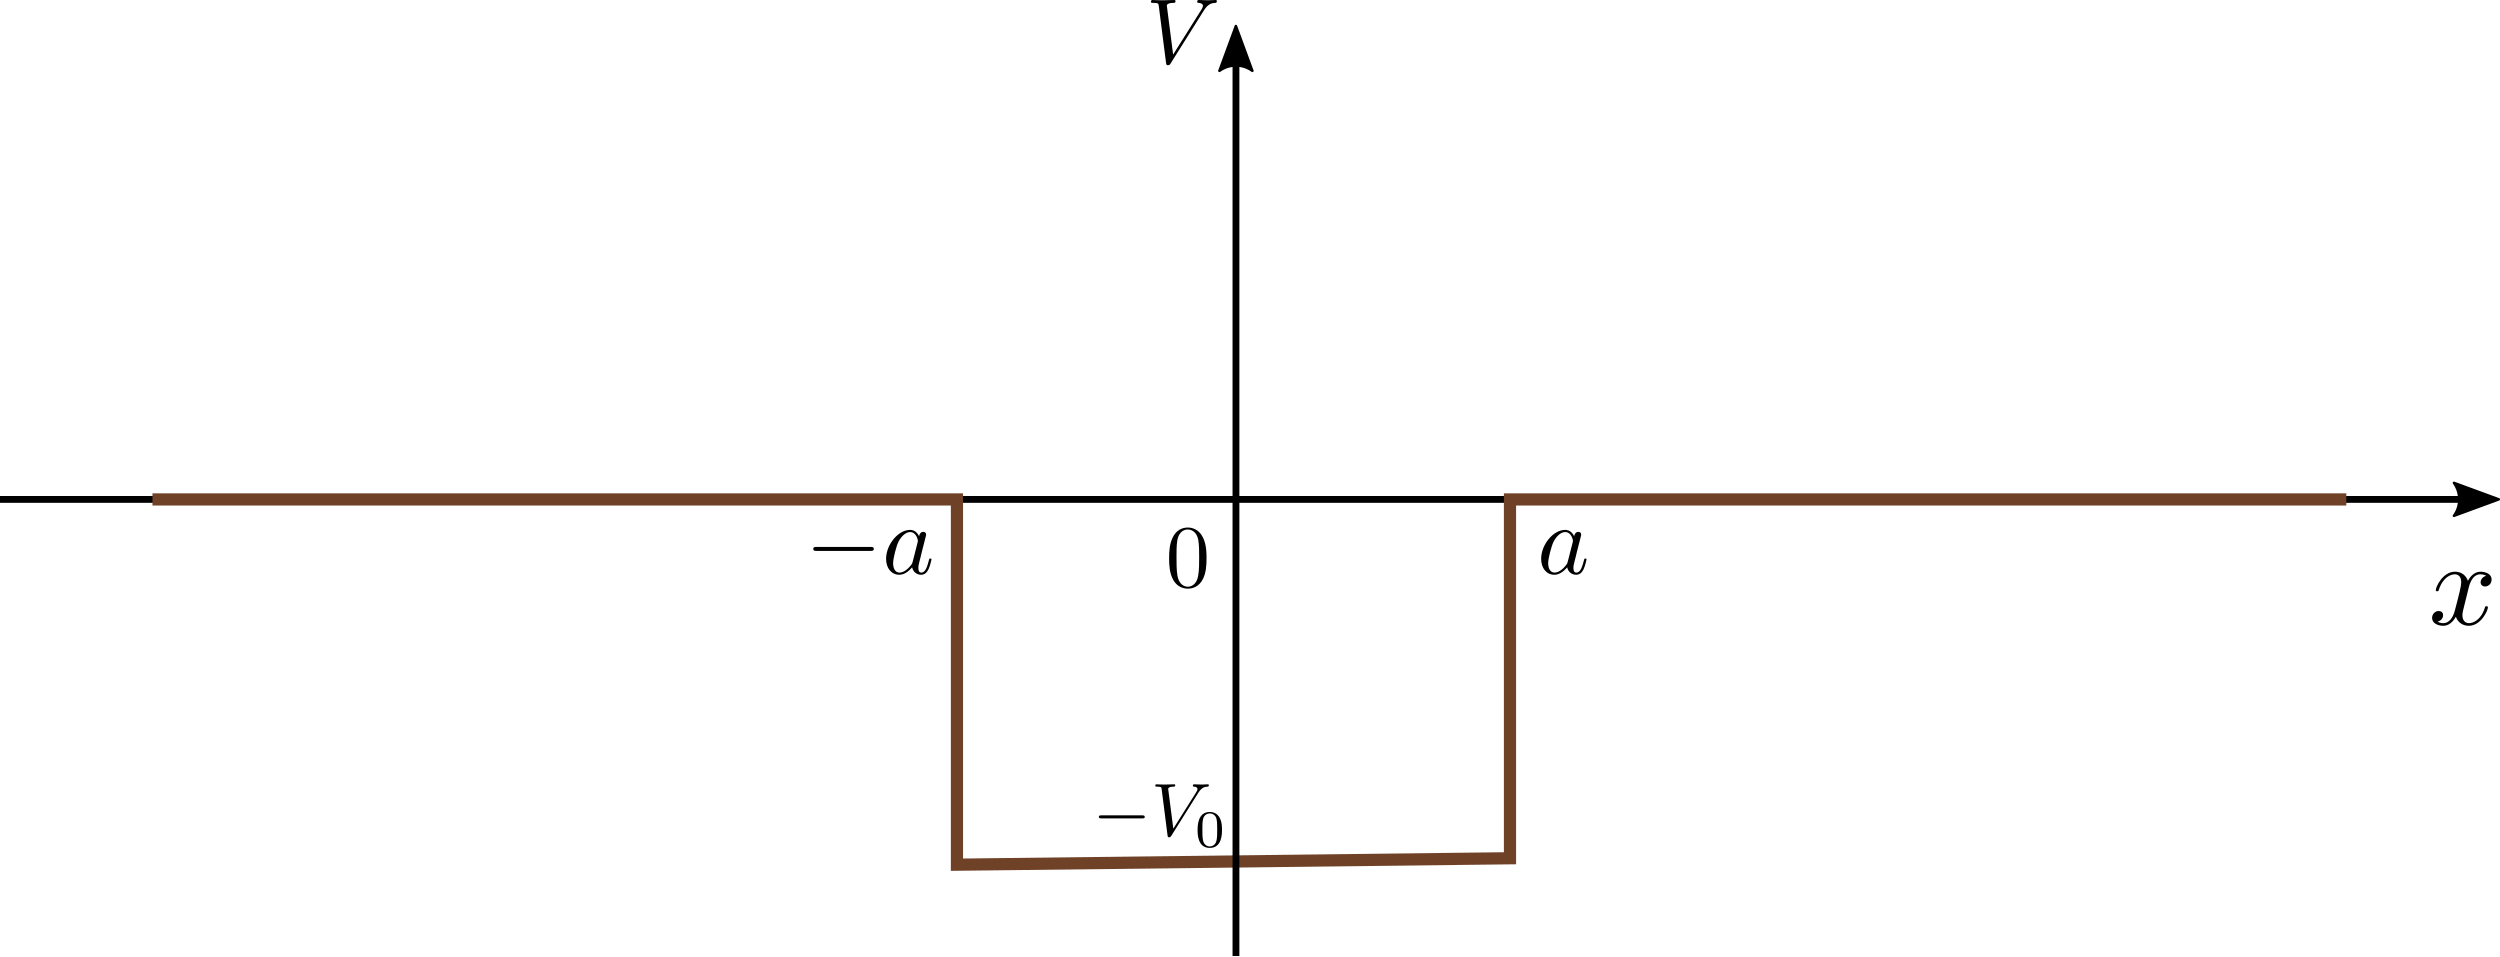
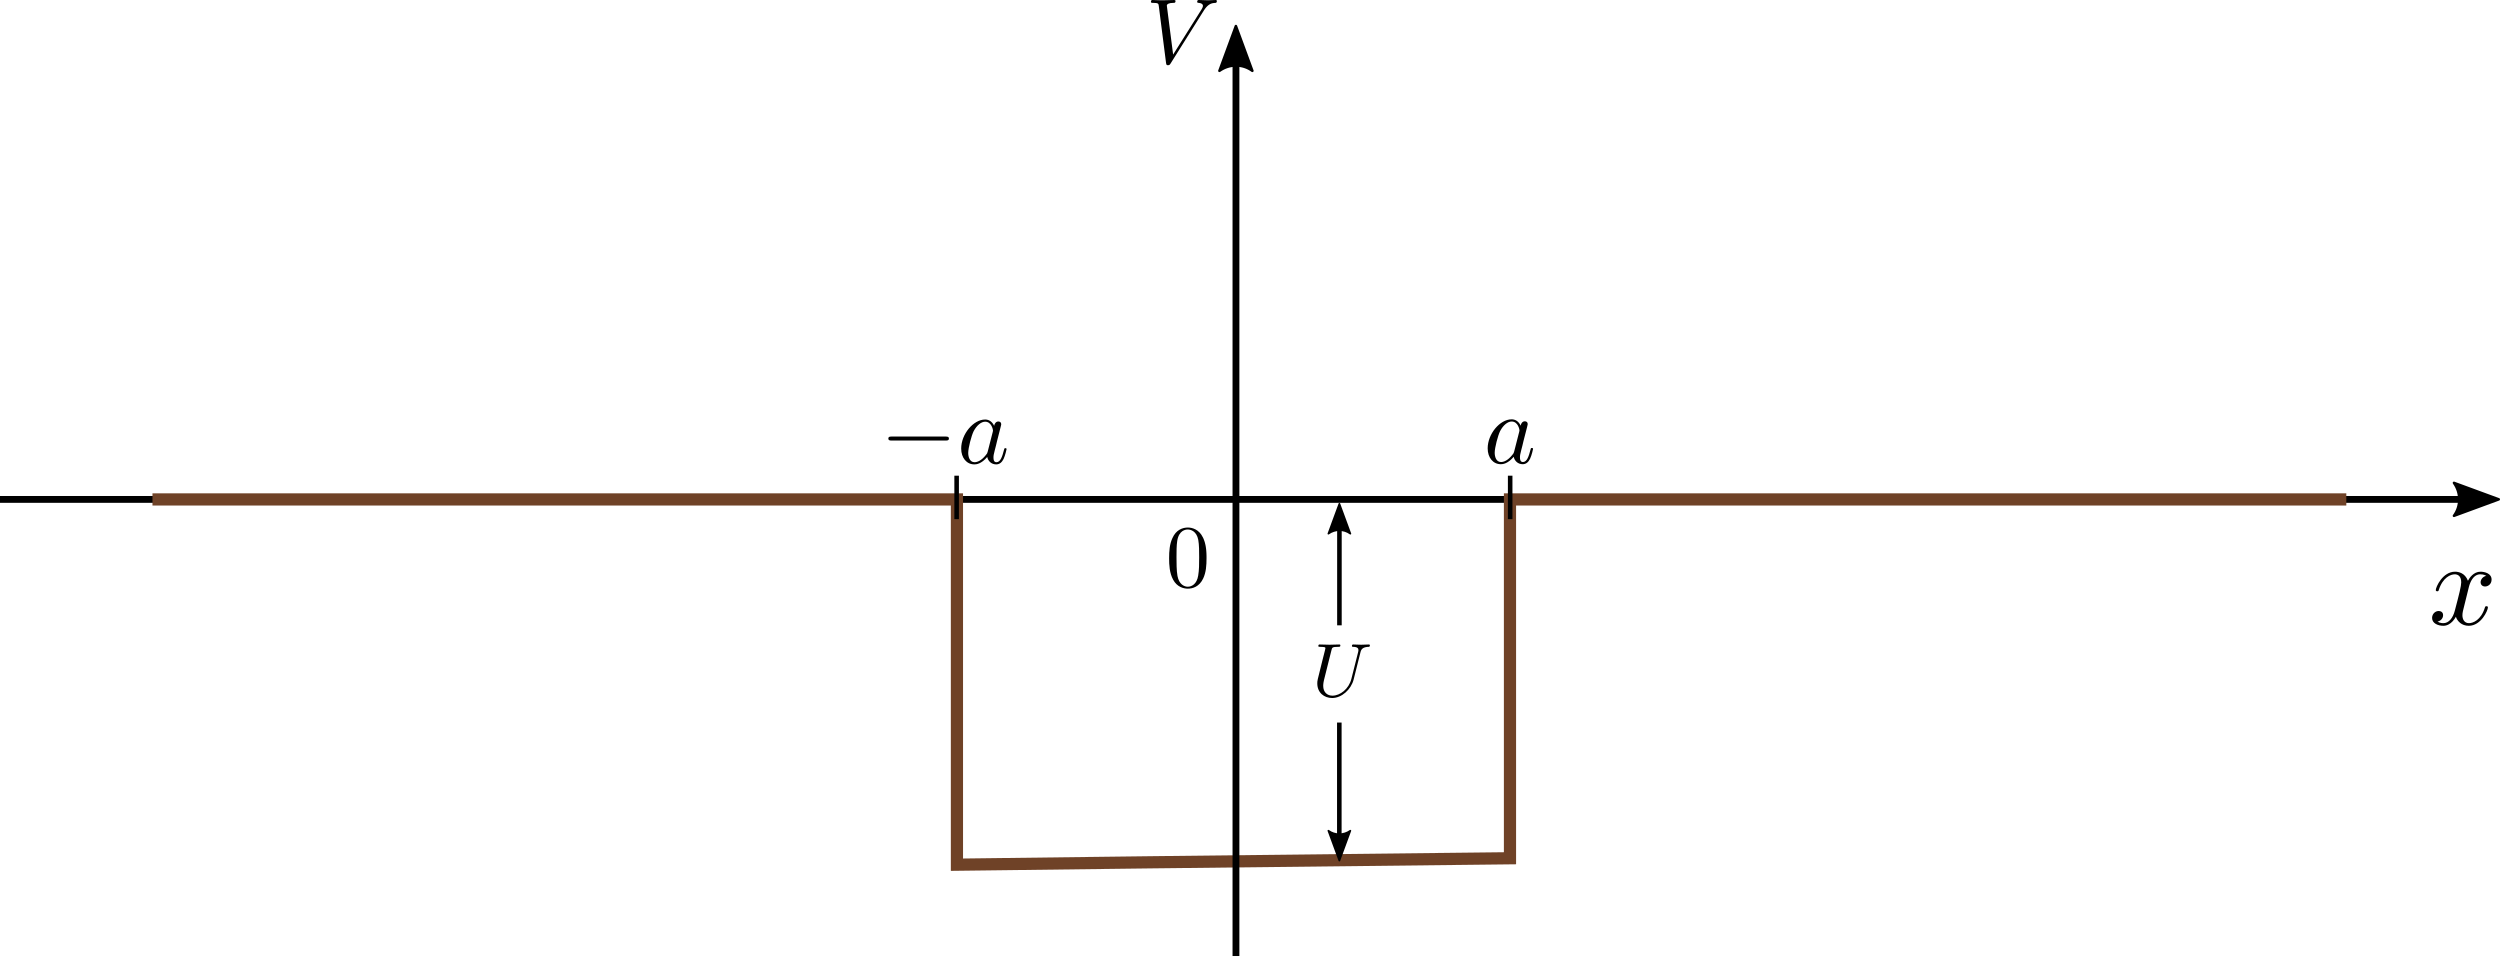
<svg xmlns="http://www.w3.org/2000/svg" width="145.334mm" height="55.576mm" viewBox="0 0 145.334 55.576" version="1.1" id="svg8">
  <defs id="defs2">
    <marker orient="auto" refY="0" refX="0" id="marker1166" style="overflow:visible">
      <path id="path930" style="fill:#000000;fill-opacity:1;fill-rule:evenodd;stroke:#000000;stroke-width:0.625;stroke-linejoin:round;stroke-opacity:1" d="M 8.719,4.034 -2.207,0.016 8.719,-4.002 c -1.745,2.372 -1.735,5.617 -6e-7,8.035 z" transform="scale(-0.6)" />
    </marker>
    <marker orient="auto" refY="0" refX="0" id="Arrow2Mend" style="overflow:visible">
      <path id="path844" style="fill:#000000;fill-opacity:1;fill-rule:evenodd;stroke:#000000;stroke-width:0.625;stroke-linejoin:round;stroke-opacity:1" d="M 8.719,4.034 -2.207,0.016 8.719,-4.002 c -1.745,2.372 -1.735,5.617 -6e-7,8.035 z" transform="scale(-0.6)" />
    </marker>
    <marker orient="auto" refY="0" refX="0" id="Arrow2Mend-3" style="overflow:visible">
      <path id="path844-6" style="fill:#000000;fill-opacity:1;fill-rule:evenodd;stroke:#000000;stroke-width:0.625;stroke-linejoin:round;stroke-opacity:1" d="M 8.719,4.034 -2.207,0.016 8.719,-4.002 c -1.745,2.372 -1.735,5.617 -6e-7,8.035 z" transform="scale(-0.6)" />
    </marker>
    <marker orient="auto" refY="0" refX="0" id="Arrow2Mend-36" style="overflow:visible">
      <path id="path844-7" style="fill:#000000;fill-opacity:1;fill-rule:evenodd;stroke:#000000;stroke-width:0.625;stroke-linejoin:round;stroke-opacity:1" d="M 8.719,4.034 -2.207,0.016 8.719,-4.002 c -1.745,2.372 -1.735,5.617 -6e-7,8.035 z" transform="scale(-0.6)" />
    </marker>
+     <marker orient="auto" refY="0" refX="0" id="marker1325-3" style="overflow:visible">
+       <path id="path1089-6" style="fill:#000000;fill-opacity:1;fill-rule:evenodd;stroke:#000000;stroke-width:0.625;stroke-linejoin:round;stroke-opacity:1" d="M 8.719,4.034 -2.207,0.016 8.719,-4.002 c -1.745,2.372 -1.735,5.617 -6e-7,8.035 z" transform="scale(-0.6)" />
+     </marker>
+     <marker orient="auto" refY="0" refX="0" id="marker1325" style="overflow:visible">
+       <path id="path1089" style="fill:#000000;fill-opacity:1;fill-rule:evenodd;stroke:#000000;stroke-width:0.625;stroke-linejoin:round;stroke-opacity:1" d="M 8.719,4.034 -2.207,0.016 8.719,-4.002 c -1.745,2.372 -1.735,5.617 -6e-7,8.035 z" transform="scale(-0.6)" />
+     </marker>
  </defs>
  <g id="layer1" transform="translate(56.67856,-108.4884)">
    <path style="fill:none;fill-rule:evenodd;stroke:#000000;stroke-width:0.397;stroke-linecap:butt;stroke-linejoin:miter;stroke-miterlimit:4;stroke-dasharray:none;stroke-opacity:1;marker-end:url(#Arrow2Mend)" d="M -56.679,137.521 H 88.056" id="path815" />
    <g transform="matrix(0.464683,0,0,0.464683,45.40084,97.90965)" id="g1893">
      <g style="font-style:normal;font-variant:normal;font-weight:normal;font-stretch:normal;letter-spacing:normal;word-spacing:normal;text-anchor:start;fill:none;fill-opacity:1;fill-rule:evenodd;stroke:#000000;stroke-linecap:butt;stroke-linejoin:miter;stroke-miterlimit:10.433;stroke-dasharray:none;stroke-dashoffset:0;stroke-opacity:1" id="content" transform="matrix(0.3,0,0,-0.3,-52.5,222.75)" xml:space="preserve" stroke-miterlimit="10.433" font-style="normal" font-variant="normal" font-weight="normal" font-stretch="normal" font-size-adjust="none" letter-spacing="normal" word-spacing="normal">
        <path style="fill:#000000;stroke-width:0" d="m 472.16,421.25 0.03,0.13 0.04,0.15 0.04,0.16 0.04,0.18 0.06,0.19 0.06,0.21 0.06,0.22 0.07,0.22 0.08,0.23 0.09,0.24 0.1,0.25 0.1,0.24 0.11,0.25 0.12,0.25 0.13,0.25 0.14,0.25 0.15,0.24 0.15,0.24 0.17,0.23 0.18,0.22 0.18,0.22 0.2,0.2 0.21,0.19 0.22,0.18 0.23,0.16 0.25,0.14 0.12,0.07 0.13,0.06 0.14,0.05 0.13,0.05 0.14,0.05 0.14,0.04 0.15,0.03 0.15,0.03 0.15,0.02 0.16,0.02 0.16,0.01 h 0.16 c 0.25,0 1.44,0 2.48,-0.64 -1.39,-0.25 -2.39,-1.5 -2.39,-2.69 0,-0.79 0.55,-1.75 1.89,-1.75 1.1,0 2.69,0.89 2.69,2.89 0,2.6 -2.94,3.28 -4.63,3.28 -2.89,0 -4.64,-2.64 -5.23,-3.78 -1.25,3.28 -3.94,3.78 -5.37,3.78 -5.19,0 -8.04,-6.42 -8.04,-7.67 0,-0.5 0.5,-0.5 0.61,-0.5 0.39,0 0.55,0.11 0.64,0.55 1.69,5.28 4.99,6.53 6.68,6.53 0.95,0 2.68,-0.44 2.68,-3.33 0,-1.54 -0.84,-4.89 -2.68,-11.86 -0.8,-3.09 -2.54,-5.18 -4.74,-5.18 -0.3,0 -1.44,0 -2.48,0.65 1.25,0.24 2.34,1.28 2.34,2.69 0,1.34 -1.09,1.73 -1.84,1.73 -1.5,0 -2.75,-1.29 -2.75,-2.89 0,-2.28 2.5,-3.28 4.68,-3.28 3.3,0 5.08,3.49 5.24,3.78 0.59,-1.84 2.39,-3.78 5.37,-3.78 5.14,0 7.99,6.42 7.99,7.67 0,0.5 -0.45,0.5 -0.61,0.5 -0.44,0 -0.55,-0.2 -0.64,-0.54 -1.64,-5.33 -5.03,-6.53 -6.63,-6.53 -1.95,0 -2.75,1.59 -2.75,3.29 0,1.1 0.3,2.19 0.86,4.38 z" id="path1890" />
      </g>
    </g>
    <g id="g7674" transform="matrix(0.3455508,0,0,0.3455508,-27.8338,107.7337)">
      <g word-spacing="normal" letter-spacing="normal" font-size-adjust="none" font-stretch="normal" font-weight="normal" font-variant="normal" font-style="normal" stroke-miterlimit="10.433" xml:space="preserve" transform="matrix(0.3,0,0,-0.3,-52.5,222.75)" id="g7672" style="font-style:normal;font-variant:normal;font-weight:normal;font-stretch:normal;letter-spacing:normal;word-spacing:normal;text-anchor:start;fill:none;fill-opacity:1;fill-rule:evenodd;stroke:#000000;stroke-linecap:butt;stroke-linejoin:miter;stroke-miterlimit:10.433;stroke-dasharray:none;stroke-dashoffset:0;stroke-opacity:1">
        <path id="path7670" d="m 573.35,422.14 v 0.74 l -0.01,0.75 -0.02,0.75 -0.03,0.74 -0.05,0.75 -0.06,0.74 -0.07,0.74 -0.1,0.73 -0.11,0.73 -0.14,0.73 -0.17,0.72 -0.18,0.72 -0.22,0.72 -0.25,0.7 -0.27,0.7 -0.16,0.35 -0.16,0.34 c -2.28,4.8 -6.37,5.6 -8.46,5.6 -2.99,0 -6.63,-1.3 -8.67,-5.94 -1.6,-3.44 -1.85,-7.33 -1.85,-11.31 0,-3.74 0.2,-8.22 2.25,-12 2.14,-4.03 5.78,-5.03 8.22,-5.03 v 1.09 c -1.94,0 -4.89,1.25 -5.78,6.03 -0.55,2.98 -0.55,7.56 -0.55,10.52 0,3.18 0,6.46 0.41,9.15 0.93,5.94 4.67,6.38 5.92,6.38 1.64,0 4.94,-0.89 5.88,-5.83 0.5,-2.78 0.5,-6.58 0.5,-9.7 0,-3.75 0,-7.13 -0.55,-10.32 -0.75,-4.73 -3.6,-6.23 -5.83,-6.23 v 0 -1.09 c 2.69,0 6.47,1.04 8.67,5.78 1.59,3.43 1.84,7.31 1.84,11.25 z" style="fill:#000000;stroke-width:0" />
      </g>
    </g>
-     <path style="fill:none;fill-rule:evenodd;stroke:#6f4227;stroke-width:0.709;stroke-linecap:butt;stroke-linejoin:miter;stroke-miterlimit:4;stroke-dasharray:none;stroke-opacity:1" d="m -47.815,137.521 h 46.767 v 21.235 l 32.15,-0.374 v -20.861 h 48.619" id="path815-5" />
+     <path style="fill:none;fill-rule:evenodd;stroke:#6f4227;stroke-width:0.709;stroke-linecap:butt;stroke-linejoin:miter;stroke-miterlimit:4;stroke-dasharray:none;stroke-opacity:1" d="m -47.815,137.521 h 46.767 v 21.235 l 11.31,-0.14 20.84,-0.234 v -20.861 h 48.619" id="path815-5" />
    <path style="fill:none;fill-rule:evenodd;stroke:#000000;stroke-width:0.397;stroke-linecap:butt;stroke-linejoin:miter;stroke-miterlimit:4;stroke-dasharray:none;stroke-opacity:1;marker-end:url(#marker1166)" d="m 15.172,164.065 v -53.536" id="path901" />
    <g transform="matrix(1.864499,0,0,1.864499,-20.35462,-47.88105)" id="g1216">
      <g style="font-style:normal;font-variant:normal;font-weight:normal;font-stretch:normal;letter-spacing:normal;word-spacing:normal;text-anchor:start;fill:none;fill-opacity:1;fill-rule:evenodd;stroke:#000000;stroke-linecap:butt;stroke-linejoin:miter;stroke-miterlimit:10.433;stroke-dasharray:none;stroke-dashoffset:0;stroke-opacity:1" id="g1214" transform="matrix(0.05789697,0,0,-0.05789697,-10.13197,109.3547)" xml:space="preserve" stroke-miterlimit="10.433" font-style="normal" font-variant="normal" font-weight="normal" font-stretch="normal" font-size-adjust="none" letter-spacing="normal" word-spacing="normal">
        <path style="fill:#000000;stroke-width:0" d="m 486.8,434.54 0.23,0.36 0.23,0.33 0.22,0.31 0.22,0.29 0.22,0.28 0.22,0.25 0.22,0.24 0.22,0.22 0.21,0.2 0.21,0.19 0.21,0.17 0.2,0.16 0.21,0.14 0.2,0.13 0.21,0.12 0.19,0.11 0.2,0.09 0.2,0.09 0.19,0.07 0.2,0.07 0.19,0.06 0.19,0.05 0.18,0.04 0.19,0.03 0.18,0.03 0.19,0.03 0.36,0.04 0.35,0.02 0.35,0.02 c 0.6,0.05 0.64,0.89 0.64,0.96 0,0.39 -0.25,0.59 -0.64,0.59 -1.3,0 -2.75,-0.16 -4.09,-0.16 -1.64,0 -3.35,0.16 -4.94,0.16 -0.3,0 -0.94,0 -0.94,-0.95 0,-0.55 0.46,-0.6 0.8,-0.6 1.34,-0.09 2.3,-0.59 2.3,-1.64 0,-0.75 -0.75,-1.84 -0.75,-1.89 l -15.3,-24.31 -3.39,26.34 c 0,0.85 1.14,1.5 3.44,1.5 0.7,0 1.25,0 1.25,1 0,0.44 -0.41,0.55 -0.71,0.55 -1.98,0 -4.14,-0.16 -6.17,-0.16 -0.9,0 -1.84,0.05 -2.75,0.05 -0.89,0 -1.84,0.11 -2.69,0.11 -0.34,0 -0.93,0 -0.93,-0.95 0,-0.6 0.43,-0.6 1.23,-0.6 2.8,0 2.84,-0.45 3,-1.68 l 3.92,-30.75 c 0.16,-1 0.36,-1.14 1,-1.14 0.8,0 1,0.25 1.41,0.89 z" id="path1212" />
      </g>
    </g>
-     <g transform="matrix(1.997186,0,0,1.997186,0.2463274,-29.59411)" id="g1318">
+     <g transform="matrix(1.997186,0,0,1.997186,-2.862527,-36.02126)" id="g1318">
      <g style="font-style:normal;font-variant:normal;font-weight:normal;font-stretch:normal;letter-spacing:normal;word-spacing:normal;text-anchor:start;fill:none;fill-opacity:1;fill-rule:evenodd;stroke:#000000;stroke-linecap:butt;stroke-linejoin:miter;stroke-miterlimit:10.433;stroke-dasharray:none;stroke-dashoffset:0;stroke-opacity:1" word-spacing="normal" letter-spacing="normal" font-size-adjust="none" font-stretch="normal" font-weight="normal" font-variant="normal" font-style="normal" stroke-miterlimit="10.433" xml:space="preserve" transform="matrix(0.05789697,0,0,-0.05789697,-10.13197,109.3547)" id="g1316">
        <path style="fill:#000000;stroke-width:0" id="path1314" d="m 474.1,425.03 -0.09,0.17 -0.09,0.17 -0.09,0.16 -0.09,0.16 -0.1,0.16 -0.1,0.16 -0.11,0.15 -0.11,0.14 -0.11,0.15 -0.12,0.13 -0.12,0.14 -0.12,0.13 -0.13,0.12 -0.13,0.12 -0.14,0.11 -0.14,0.11 -0.14,0.11 -0.15,0.09 -0.15,0.1 -0.15,0.08 -0.16,0.08 -0.17,0.08 -0.17,0.06 -0.17,0.07 -0.17,0.05 -0.18,0.05 -0.19,0.04 -0.19,0.03 -0.19,0.03 -0.2,0.02 -0.2,0.01 h -0.21 l 0.05,-1.09 c 3.23,0 3.93,-4.08 3.93,-4.37 0,-0.32 -0.09,-0.61 -0.14,-0.86 l -2.5,-9.77 c -0.25,-0.89 -0.25,-0.98 -1,-1.84 -2.18,-2.74 -4.23,-3.53 -5.62,-3.53 -2.49,0 -3.19,2.73 -3.19,4.68 0,2.49 1.59,8.61 2.74,10.91 1.54,2.94 3.79,4.78 5.78,4.78 l -0.05,1.09 c -5.83,0 -12,-7.31 -12,-14.59 0,-4.69 2.73,-7.97 6.62,-7.97 0.99,0 3.49,0.21 6.47,3.74 0.41,-2.1 2.14,-3.74 4.53,-3.74 1.75,0 2.9,1.14 3.69,2.74 0.85,1.79 1.5,4.84 1.5,4.93 0,0.5 -0.45,0.5 -0.59,0.5 -0.5,0 -0.55,-0.2 -0.7,-0.9 -0.85,-3.24 -1.75,-6.17 -3.79,-6.17 -1.34,0 -1.5,1.29 -1.5,2.29 0,1.1 0.1,1.49 0.64,3.69 0.57,2.09 0.66,2.59 1.11,4.48 l 1.79,6.97 c 0.35,1.39 0.35,1.5 0.35,1.69 0,0.86 -0.6,1.36 -1.45,1.36 -1.19,0 -1.94,-1.11 -2.09,-2.2 z" />
      </g>
    </g>
-     <g transform="matrix(1.997186,0,0,1.997186,-42.31634,-29.59411)" id="g1428">
+     <g transform="matrix(1.997186,0,0,1.997186,-37.95072,-36.01026)" id="g1428">
      <g style="font-style:normal;font-variant:normal;font-weight:normal;font-stretch:normal;letter-spacing:normal;word-spacing:normal;text-anchor:start;fill:none;fill-opacity:1;fill-rule:evenodd;stroke:#000000;stroke-linecap:butt;stroke-linejoin:miter;stroke-miterlimit:10.433;stroke-dasharray:none;stroke-dashoffset:0;stroke-opacity:1" id="g1426" transform="matrix(0.05789697,0,0,-0.05789697,-10.13197,109.3547)" xml:space="preserve" stroke-miterlimit="10.433" font-style="normal" font-variant="normal" font-weight="normal" font-stretch="normal" font-size-adjust="none" letter-spacing="normal" word-spacing="normal">
        <path style="fill:#000000;stroke-width:0" d="m 488.35,417.65 h 0.16 0.16 l 0.15,0.01 h 0.08 l 0.08,0.01 h 0.07 l 0.08,0.01 0.07,0.01 0.07,0.01 0.07,0.02 0.07,0.02 0.07,0.02 0.06,0.02 0.06,0.02 0.06,0.03 0.05,0.03 0.06,0.04 0.05,0.03 0.04,0.05 0.04,0.04 0.04,0.05 0.02,0.03 0.02,0.03 0.01,0.03 0.02,0.03 0.01,0.03 0.02,0.03 0.01,0.04 0.01,0.03 0.01,0.04 v 0.04 l 0.01,0.04 0.01,0.04 v 0.04 l 0.01,0.04 v 0.05 0.04 c 0,1 -0.91,1 -1.75,1 h -26.96 c -0.84,0 -1.73,0 -1.73,-1 0,-1 0.89,-1 1.73,-1 z" id="path1422" />
        <path style="fill:#000000;stroke-width:0" d="m 512.85,425.03 -0.08,0.17 -0.09,0.17 -0.09,0.16 -0.1,0.16 -0.09,0.16 -0.11,0.16 -0.1,0.15 -0.11,0.14 -0.11,0.15 -0.12,0.13 -0.12,0.14 -0.13,0.13 -0.12,0.12 -0.13,0.12 -0.14,0.11 -0.14,0.11 -0.14,0.11 -0.15,0.09 -0.15,0.1 -0.16,0.08 -0.16,0.08 -0.16,0.08 -0.17,0.06 -0.17,0.07 -0.18,0.05 -0.18,0.05 -0.18,0.04 -0.19,0.03 -0.19,0.03 -0.2,0.02 -0.21,0.01 h -0.2 l 0.04,-1.09 c 3.24,0 3.94,-4.08 3.94,-4.37 0,-0.32 -0.09,-0.61 -0.14,-0.86 l -2.5,-9.77 c -0.25,-0.89 -0.25,-0.98 -1,-1.84 -2.19,-2.74 -4.23,-3.53 -5.62,-3.53 -2.49,0 -3.19,2.73 -3.19,4.68 0,2.49 1.59,8.61 2.73,10.91 1.55,2.94 3.8,4.78 5.78,4.78 l -0.04,1.09 c -5.83,0 -12,-7.31 -12,-14.59 0,-4.69 2.73,-7.97 6.62,-7.97 0.99,0 3.49,0.21 6.47,3.74 0.41,-2.1 2.14,-3.74 4.53,-3.74 1.75,0 2.89,1.14 3.69,2.74 0.84,1.79 1.5,4.84 1.5,4.93 0,0.5 -0.45,0.5 -0.59,0.5 -0.5,0 -0.55,-0.2 -0.71,-0.9 -0.84,-3.24 -1.75,-6.17 -3.78,-6.17 -1.34,0 -1.5,1.29 -1.5,2.29 0,1.1 0.09,1.49 0.64,3.69 0.57,2.09 0.66,2.59 1.11,4.48 l 1.78,6.97 c 0.36,1.39 0.36,1.5 0.36,1.69 0,0.86 -0.61,1.36 -1.45,1.36 -1.19,0 -1.94,-1.11 -2.1,-2.2 z" id="path1424" />
      </g>
    </g>
-     <g id="g1548" transform="matrix(1.514555,0,0,1.514555,-17.76049,27.06259)">
-       <g word-spacing="normal" letter-spacing="normal" font-size-adjust="none" font-stretch="normal" font-weight="normal" font-variant="normal" font-style="normal" stroke-miterlimit="10.433" xml:space="preserve" transform="matrix(0.05789697,0,0,-0.05789697,-10.13197,109.3547)" id="g1546" style="font-style:normal;font-variant:normal;font-weight:normal;font-stretch:normal;letter-spacing:normal;word-spacing:normal;text-anchor:start;fill:none;fill-opacity:1;fill-rule:evenodd;stroke:#000000;stroke-linecap:butt;stroke-linejoin:miter;stroke-miterlimit:10.433;stroke-dasharray:none;stroke-dashoffset:0;stroke-opacity:1">
-         <path id="path1540" d="m 488.35,417.65 h 0.16 0.16 l 0.15,0.01 h 0.08 l 0.08,0.01 h 0.07 l 0.08,0.01 0.07,0.01 0.07,0.01 0.07,0.02 0.07,0.02 0.07,0.02 0.06,0.02 0.06,0.02 0.06,0.03 0.05,0.03 0.06,0.04 0.05,0.03 0.04,0.05 0.04,0.04 0.04,0.05 0.02,0.03 0.02,0.03 0.01,0.03 0.02,0.03 0.01,0.03 0.02,0.03 0.01,0.04 0.01,0.03 0.01,0.04 v 0.04 l 0.01,0.04 0.01,0.04 v 0.04 l 0.01,0.04 v 0.05 0.04 c 0,1 -0.91,1 -1.75,1 h -26.96 c -0.84,0 -1.73,0 -1.73,-1 0,-1 0.89,-1 1.73,-1 z" style="fill:#000000;stroke-width:0" />
-         <path id="path1542" d="m 525.56,434.54 0.23,0.36 0.22,0.33 0.23,0.31 0.22,0.29 0.22,0.28 0.22,0.25 0.22,0.24 0.21,0.22 0.22,0.2 0.21,0.19 0.21,0.17 0.2,0.16 0.21,0.14 0.2,0.13 0.2,0.12 0.2,0.11 0.2,0.09 0.2,0.09 0.19,0.07 0.19,0.07 0.19,0.06 0.19,0.05 0.19,0.04 0.19,0.03 0.18,0.03 0.18,0.03 0.37,0.04 0.35,0.02 0.35,0.02 c 0.59,0.05 0.64,0.89 0.64,0.96 0,0.39 -0.25,0.59 -0.64,0.59 -1.3,0 -2.75,-0.16 -4.1,-0.16 -1.63,0 -3.34,0.16 -4.93,0.16 -0.3,0 -0.94,0 -0.94,-0.95 0,-0.55 0.45,-0.6 0.8,-0.6 1.34,-0.09 2.29,-0.59 2.29,-1.64 0,-0.75 -0.75,-1.84 -0.75,-1.89 l -15.29,-24.31 -3.39,26.34 c 0,0.85 1.14,1.5 3.43,1.5 0.71,0 1.25,0 1.25,1 0,0.44 -0.4,0.55 -0.7,0.55 -1.98,0 -4.14,-0.16 -6.17,-0.16 -0.91,0 -1.84,0.05 -2.75,0.05 -0.89,0 -1.84,0.11 -2.69,0.11 -0.34,0 -0.94,0 -0.94,-0.95 0,-0.6 0.44,-0.6 1.24,-0.6 2.8,0 2.84,-0.45 3,-1.68 l 3.92,-30.75 c 0.16,-1 0.36,-1.14 1,-1.14 0.8,0 1,0.25 1.41,0.89 z" style="fill:#000000;stroke-width:0" />
-         <path id="path1544" d="m 541.3,409.87 v 0.71 l -0.02,0.68 -0.03,0.66 -0.04,0.64 -0.06,0.62 -0.07,0.6 -0.09,0.57 -0.11,0.56 -0.13,0.55 -0.15,0.53 -0.17,0.51 -0.19,0.5 -0.21,0.49 -0.24,0.48 -0.26,0.47 -0.14,0.23 -0.15,0.23 c -1.08,1.61 -3.23,3 -6.03,3 v -0.98 c 1.89,0 3.7,-1.14 4.33,-3.17 0.56,-1.88 0.59,-4.39 0.59,-7.43 0,-2.57 0,-5.15 -0.45,-7.34 -0.7,-3.17 -3.06,-3.94 -4.47,-3.94 v 0 c -1.59,0 -3.72,0.94 -4.42,3.8 -0.49,2.05 -0.49,4.91 -0.49,7.48 0,2.55 0,5.21 0.52,7.11 0.73,2.75 2.97,3.49 4.39,3.49 v 0.98 c -8.08,0 -8.08,-9.51 -8.08,-12.03 0,-2.5 0,-11.81 8.08,-11.81 8.09,0 8.09,9.31 8.09,11.81 z" style="fill:#000000;stroke-width:0" />
+     <g id="g1066" transform="matrix(1.116008,0,0,1.116008,-8.685286,63.31532)" style="stroke-width:0.896">
+       <g word-spacing="normal" letter-spacing="normal" font-size-adjust="none" font-stretch="normal" font-weight="normal" font-variant="normal" font-style="normal" stroke-miterlimit="10.433" xml:space="preserve" transform="matrix(0.07939443,0,0,-0.07939443,-13.89402,109.0008)" id="g1064" style="font-style:normal;font-variant:normal;font-weight:normal;font-stretch:normal;letter-spacing:normal;word-spacing:normal;text-anchor:start;fill:none;fill-opacity:1;fill-rule:evenodd;stroke:#000000;stroke-width:0.896;stroke-linecap:butt;stroke-linejoin:miter;stroke-miterlimit:10.433;stroke-dasharray:none;stroke-dashoffset:0;stroke-opacity:1">
+         <path id="path1062" d="m 525.92,435 0.1,0.37 0.05,0.19 0.06,0.18 0.06,0.17 0.07,0.17 0.07,0.17 0.08,0.16 0.08,0.16 0.09,0.16 0.1,0.15 0.11,0.14 0.11,0.14 0.13,0.14 0.13,0.12 0.14,0.13 0.15,0.12 0.16,0.11 0.18,0.11 0.18,0.1 0.2,0.09 0.21,0.09 0.23,0.08 0.23,0.08 0.25,0.07 0.27,0.06 0.28,0.06 0.3,0.04 0.31,0.05 0.33,0.03 0.35,0.03 0.18,0.01 h 0.18 c 0.25,0 0.85,0.05 0.85,1 0,0.05 0,0.55 -0.64,0.55 -1.65,0 -3.4,-0.16 -5.08,-0.16 -1.7,0 -3.55,0.16 -5.19,0.16 -0.3,0 -0.89,0 -0.89,-1 0,-0.55 0.5,-0.55 0.89,-0.55 2.84,-0.04 3.39,-1.09 3.39,-2.18 0,-0.16 -0.11,-0.91 -0.15,-1.05 l -4.49,-17.8 c -1.69,-6.67 -7.42,-11 -12.41,-11 -3.37,0 -6.07,2.19 -6.07,6.47 0,0.11 0,1.7 0.54,3.89 l 4.85,19.38 c 0.43,1.79 0.54,2.29 4.18,2.29 1.28,0 1.69,0 1.69,1 0,0.55 -0.54,0.55 -0.7,0.55 -1.39,0 -4.99,-0.16 -6.38,-0.16 -1.43,0 -4.98,0.16 -6.42,0.16 -0.4,0 -0.95,0 -0.95,-1 0,-0.55 0.45,-0.55 1.4,-0.55 0.1,0 1.05,0 1.9,-0.09 0.89,-0.11 1.34,-0.16 1.34,-0.8 0,-0.31 -0.55,-2.39 -0.84,-3.54 L 501,429.87 c -0.44,-1.95 -2.83,-11.36 -3.04,-12.31 -0.34,-1.39 -0.34,-2.14 -0.34,-2.89 0,-6.08 4.53,-9.56 9.77,-9.56 6.26,0 12.45,5.62 14.09,12.2 z" style="fill:#000000;stroke-width:0" />
      </g>
    </g>
+     <path style="fill:none;fill-rule:evenodd;stroke:#000000;stroke-width:0.265;stroke-linecap:butt;stroke-linejoin:miter;stroke-miterlimit:4;stroke-dasharray:none;stroke-opacity:1;marker-end:url(#marker1325)" d="m 21.187,144.841 0,-6.714" id="path1060" />
+     <path style="fill:none;fill-rule:evenodd;stroke:#000000;stroke-width:0.265;stroke-linecap:butt;stroke-linejoin:miter;stroke-miterlimit:4;stroke-dasharray:none;stroke-opacity:1;marker-end:url(#marker1325-3)" d="m 21.181,150.493 0,7.673" id="path1060-7" />
+     <path style="fill:none;fill-rule:evenodd;stroke:#000000;stroke-width:0.265px;stroke-linecap:butt;stroke-linejoin:miter;stroke-opacity:1" d="m -1.066,136.142 v 2.526" id="path7179" />
+     <path style="fill:none;fill-rule:evenodd;stroke:#000000;stroke-width:0.265px;stroke-linecap:butt;stroke-linejoin:miter;stroke-opacity:1" d="m 31.113,136.142 v 2.526" id="path7179-2" />
  </g>
</svg>
